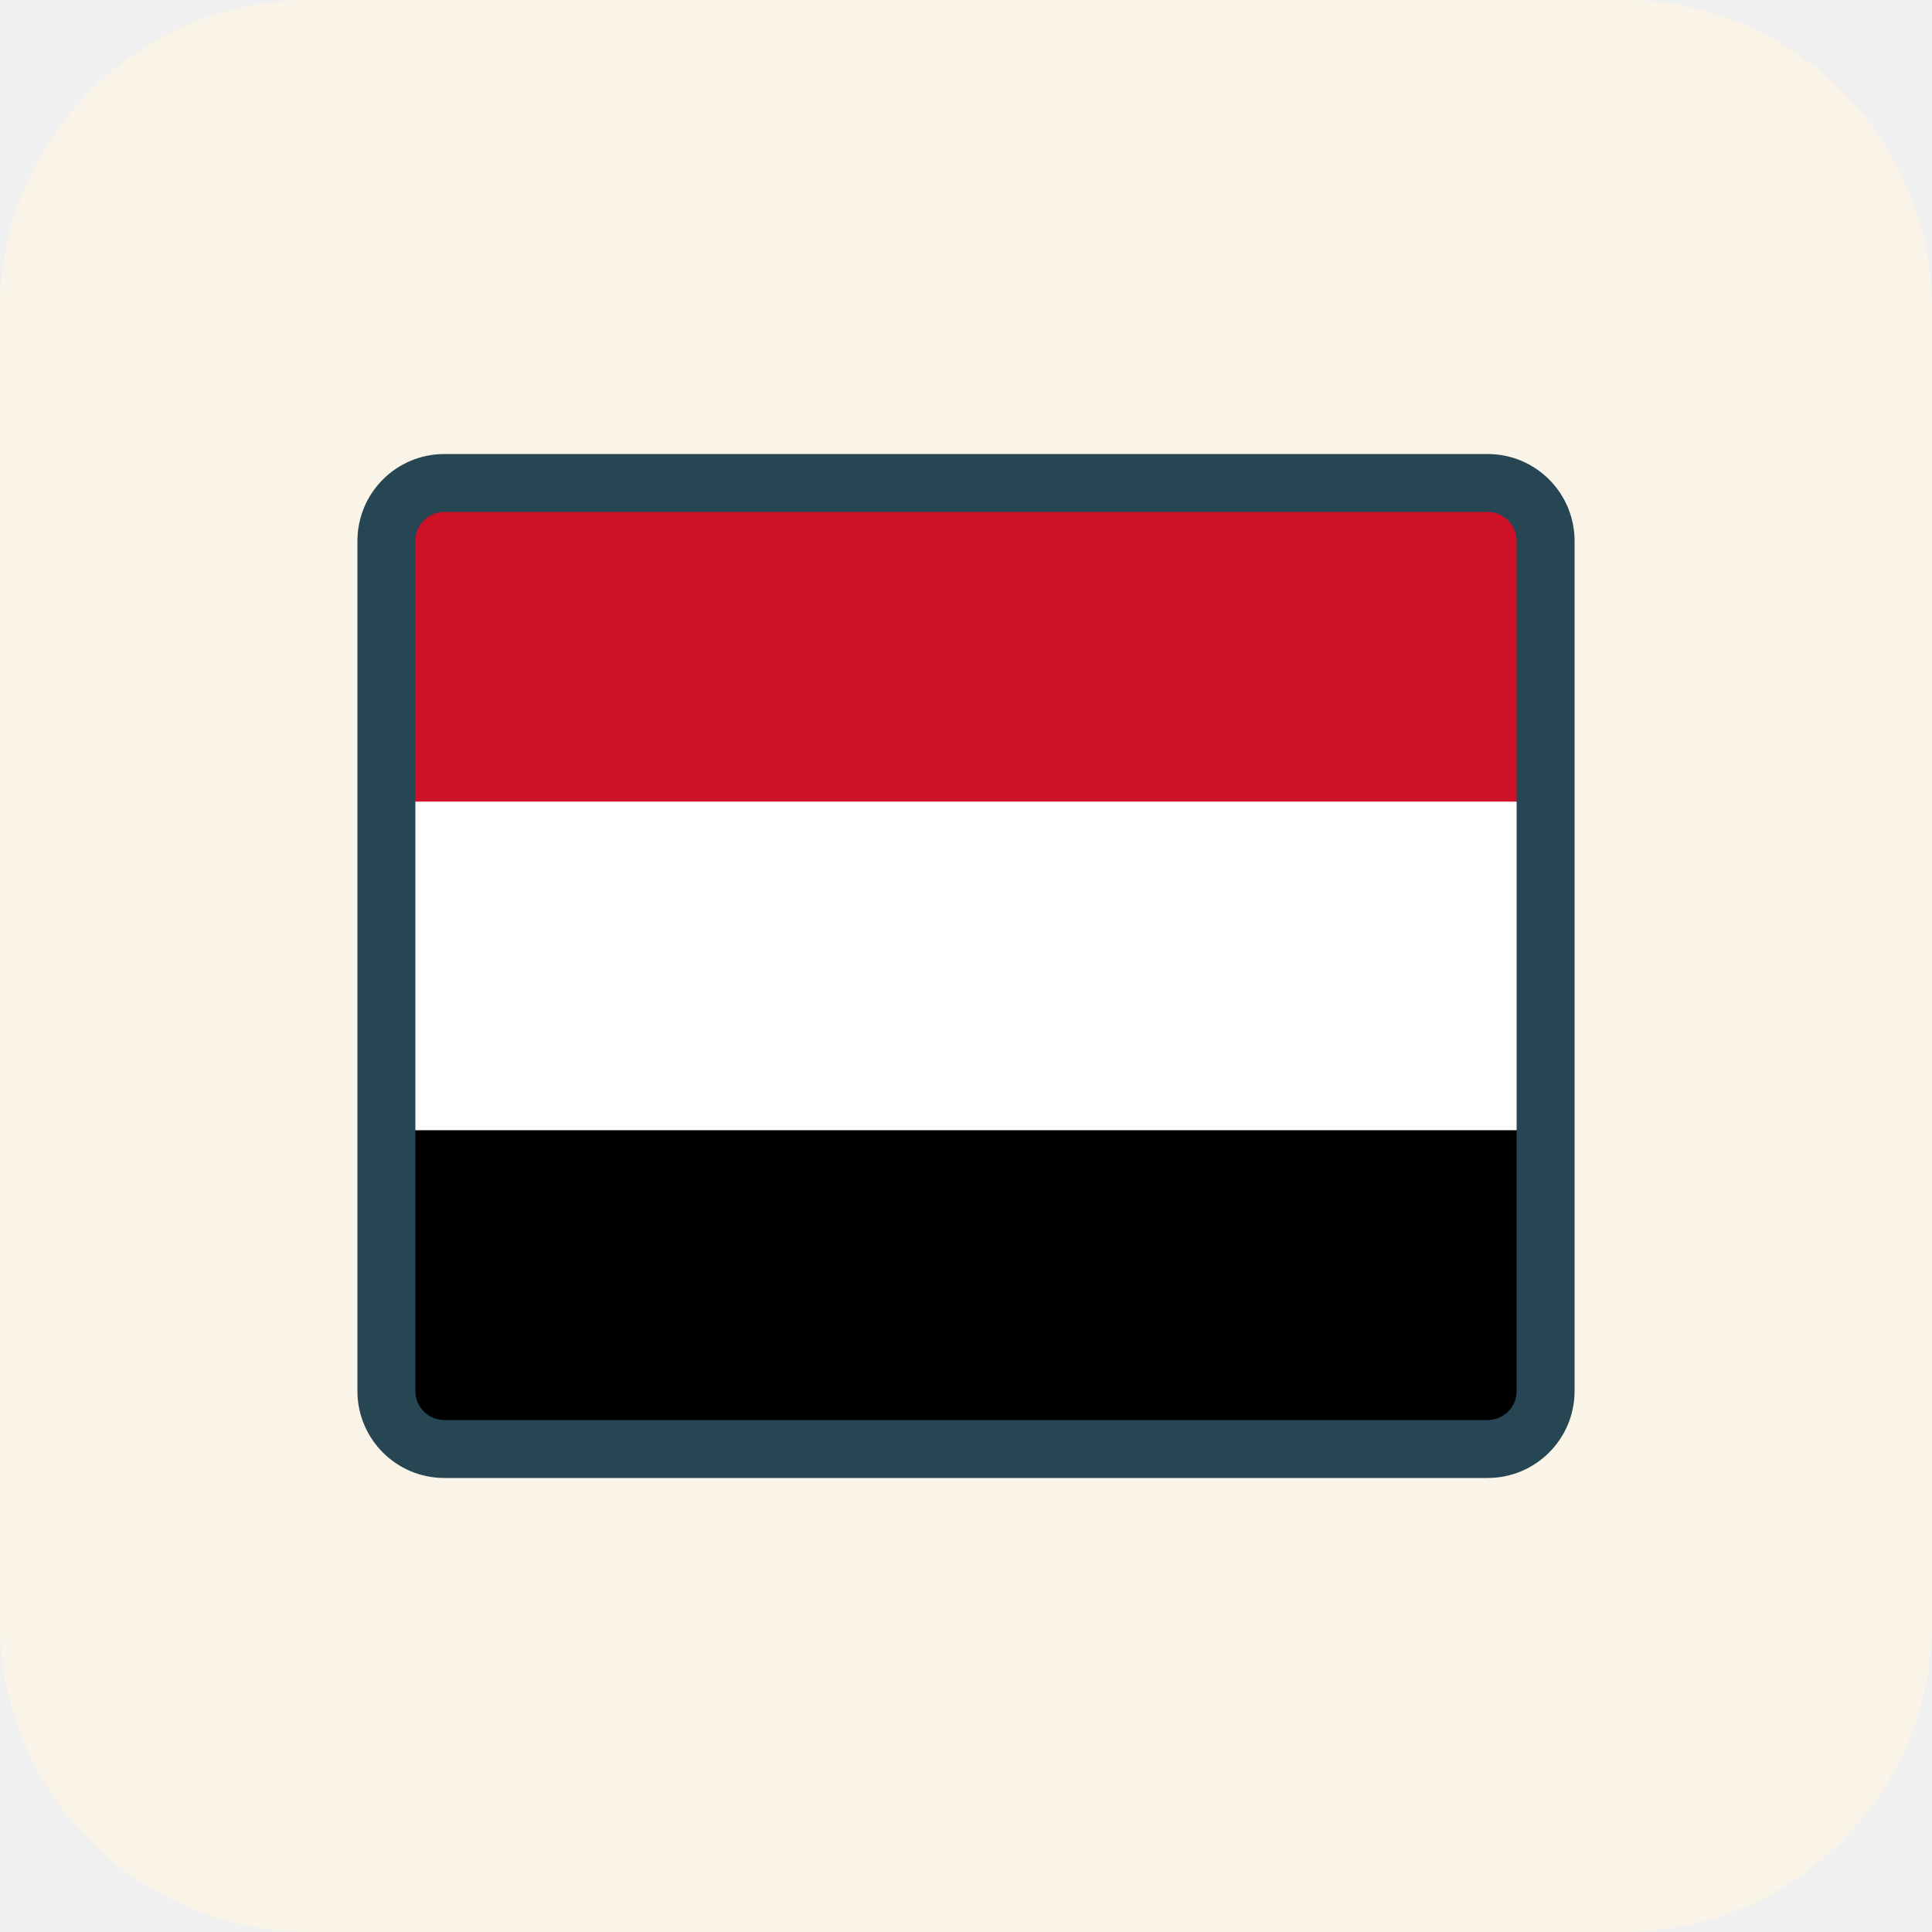
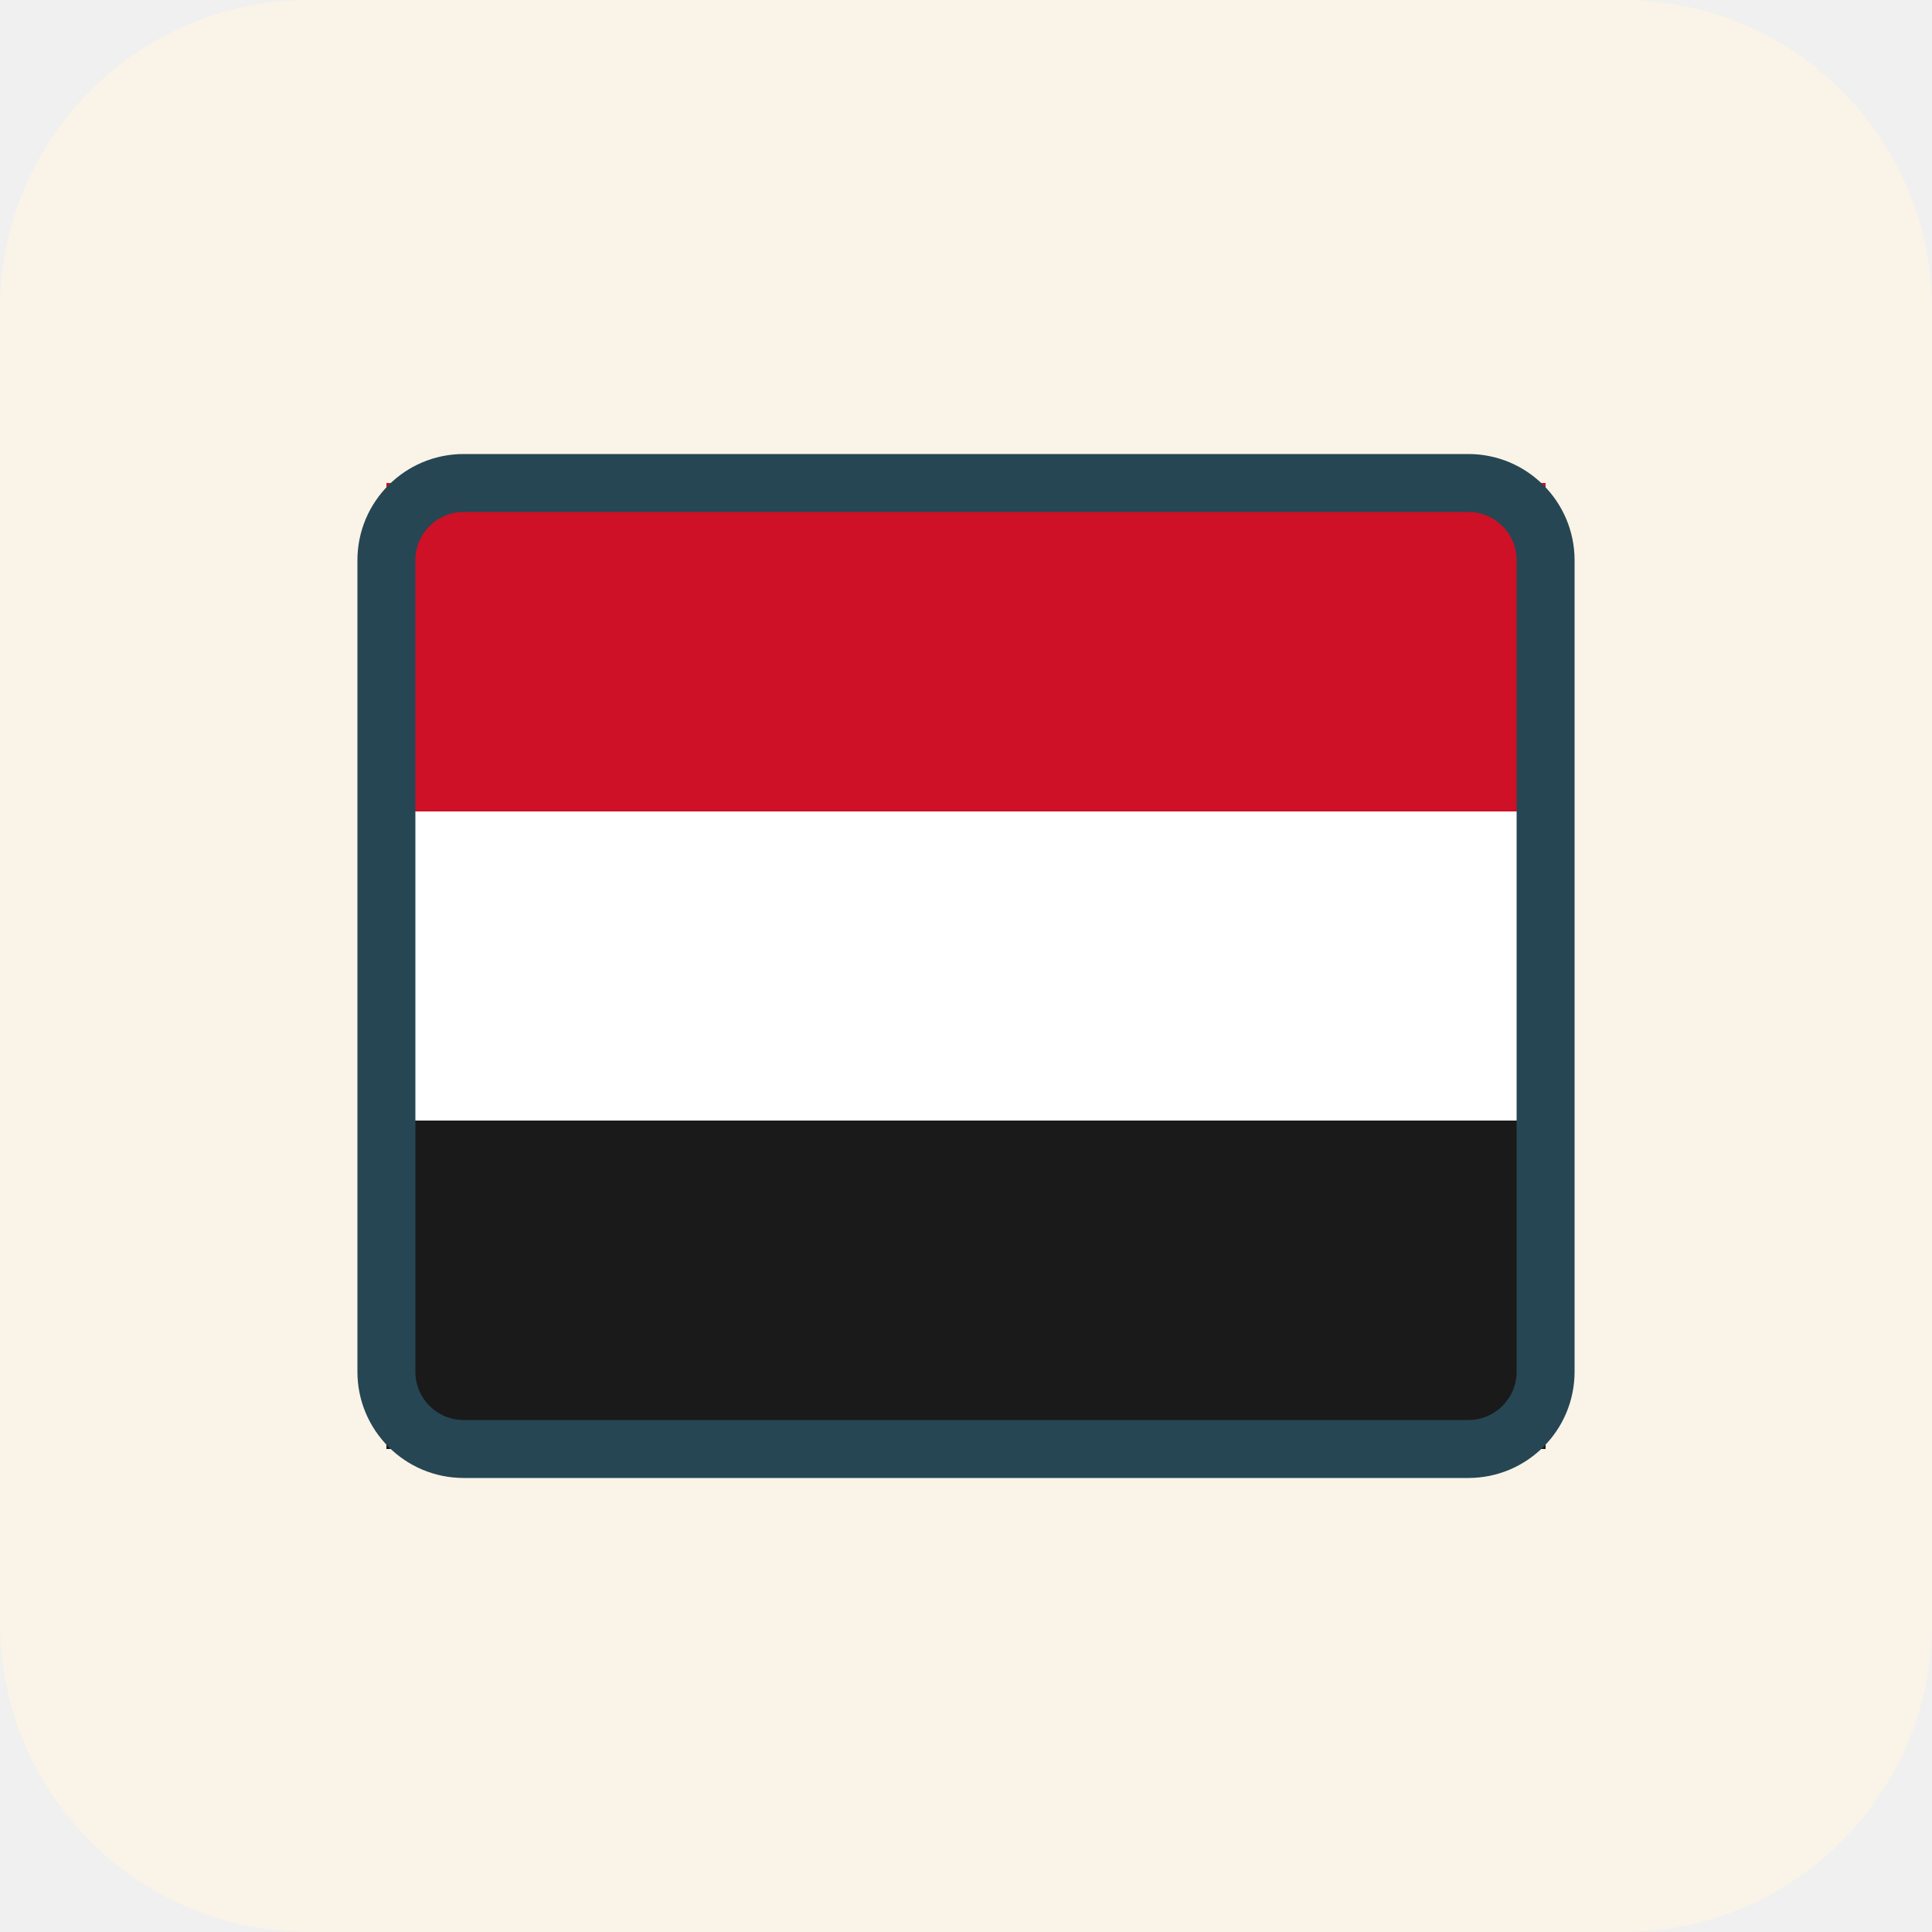
<svg xmlns="http://www.w3.org/2000/svg" viewBox="0 0 200 200" width="200" height="200" role="img" aria-label="Syrien">
  <rect width="200" height="200" rx="32" fill="#FAF3E7" />
-   <g fill="none" stroke="#264653" stroke-width="6" stroke-linecap="round" stroke-linejoin="round">
-     <rect x="40" y="50" width="120" height="33" fill="#CE1126" stroke="none" />
-     <rect x="40" y="83" width="120" height="34" fill="#FFFFFF" stroke="none" />
-     <rect x="40" y="117" width="120" height="33" fill="#000000" stroke="none" />
-     <rect x="40" y="50" width="120" height="100" rx="6" />
-   </g>
+   <rect x="40" y="50" width="120" height="34" fill="#CE1126" />
+   <rect x="40" y="84" width="120" height="32" fill="#FFFFFF" />
+   <rect x="40" y="116" width="120" height="34" fill="#1A1A1A" />
+   <rect x="40" y="50" width="120" height="100" rx="8" fill="none" stroke="#264653" stroke-width="6" />
</svg>
